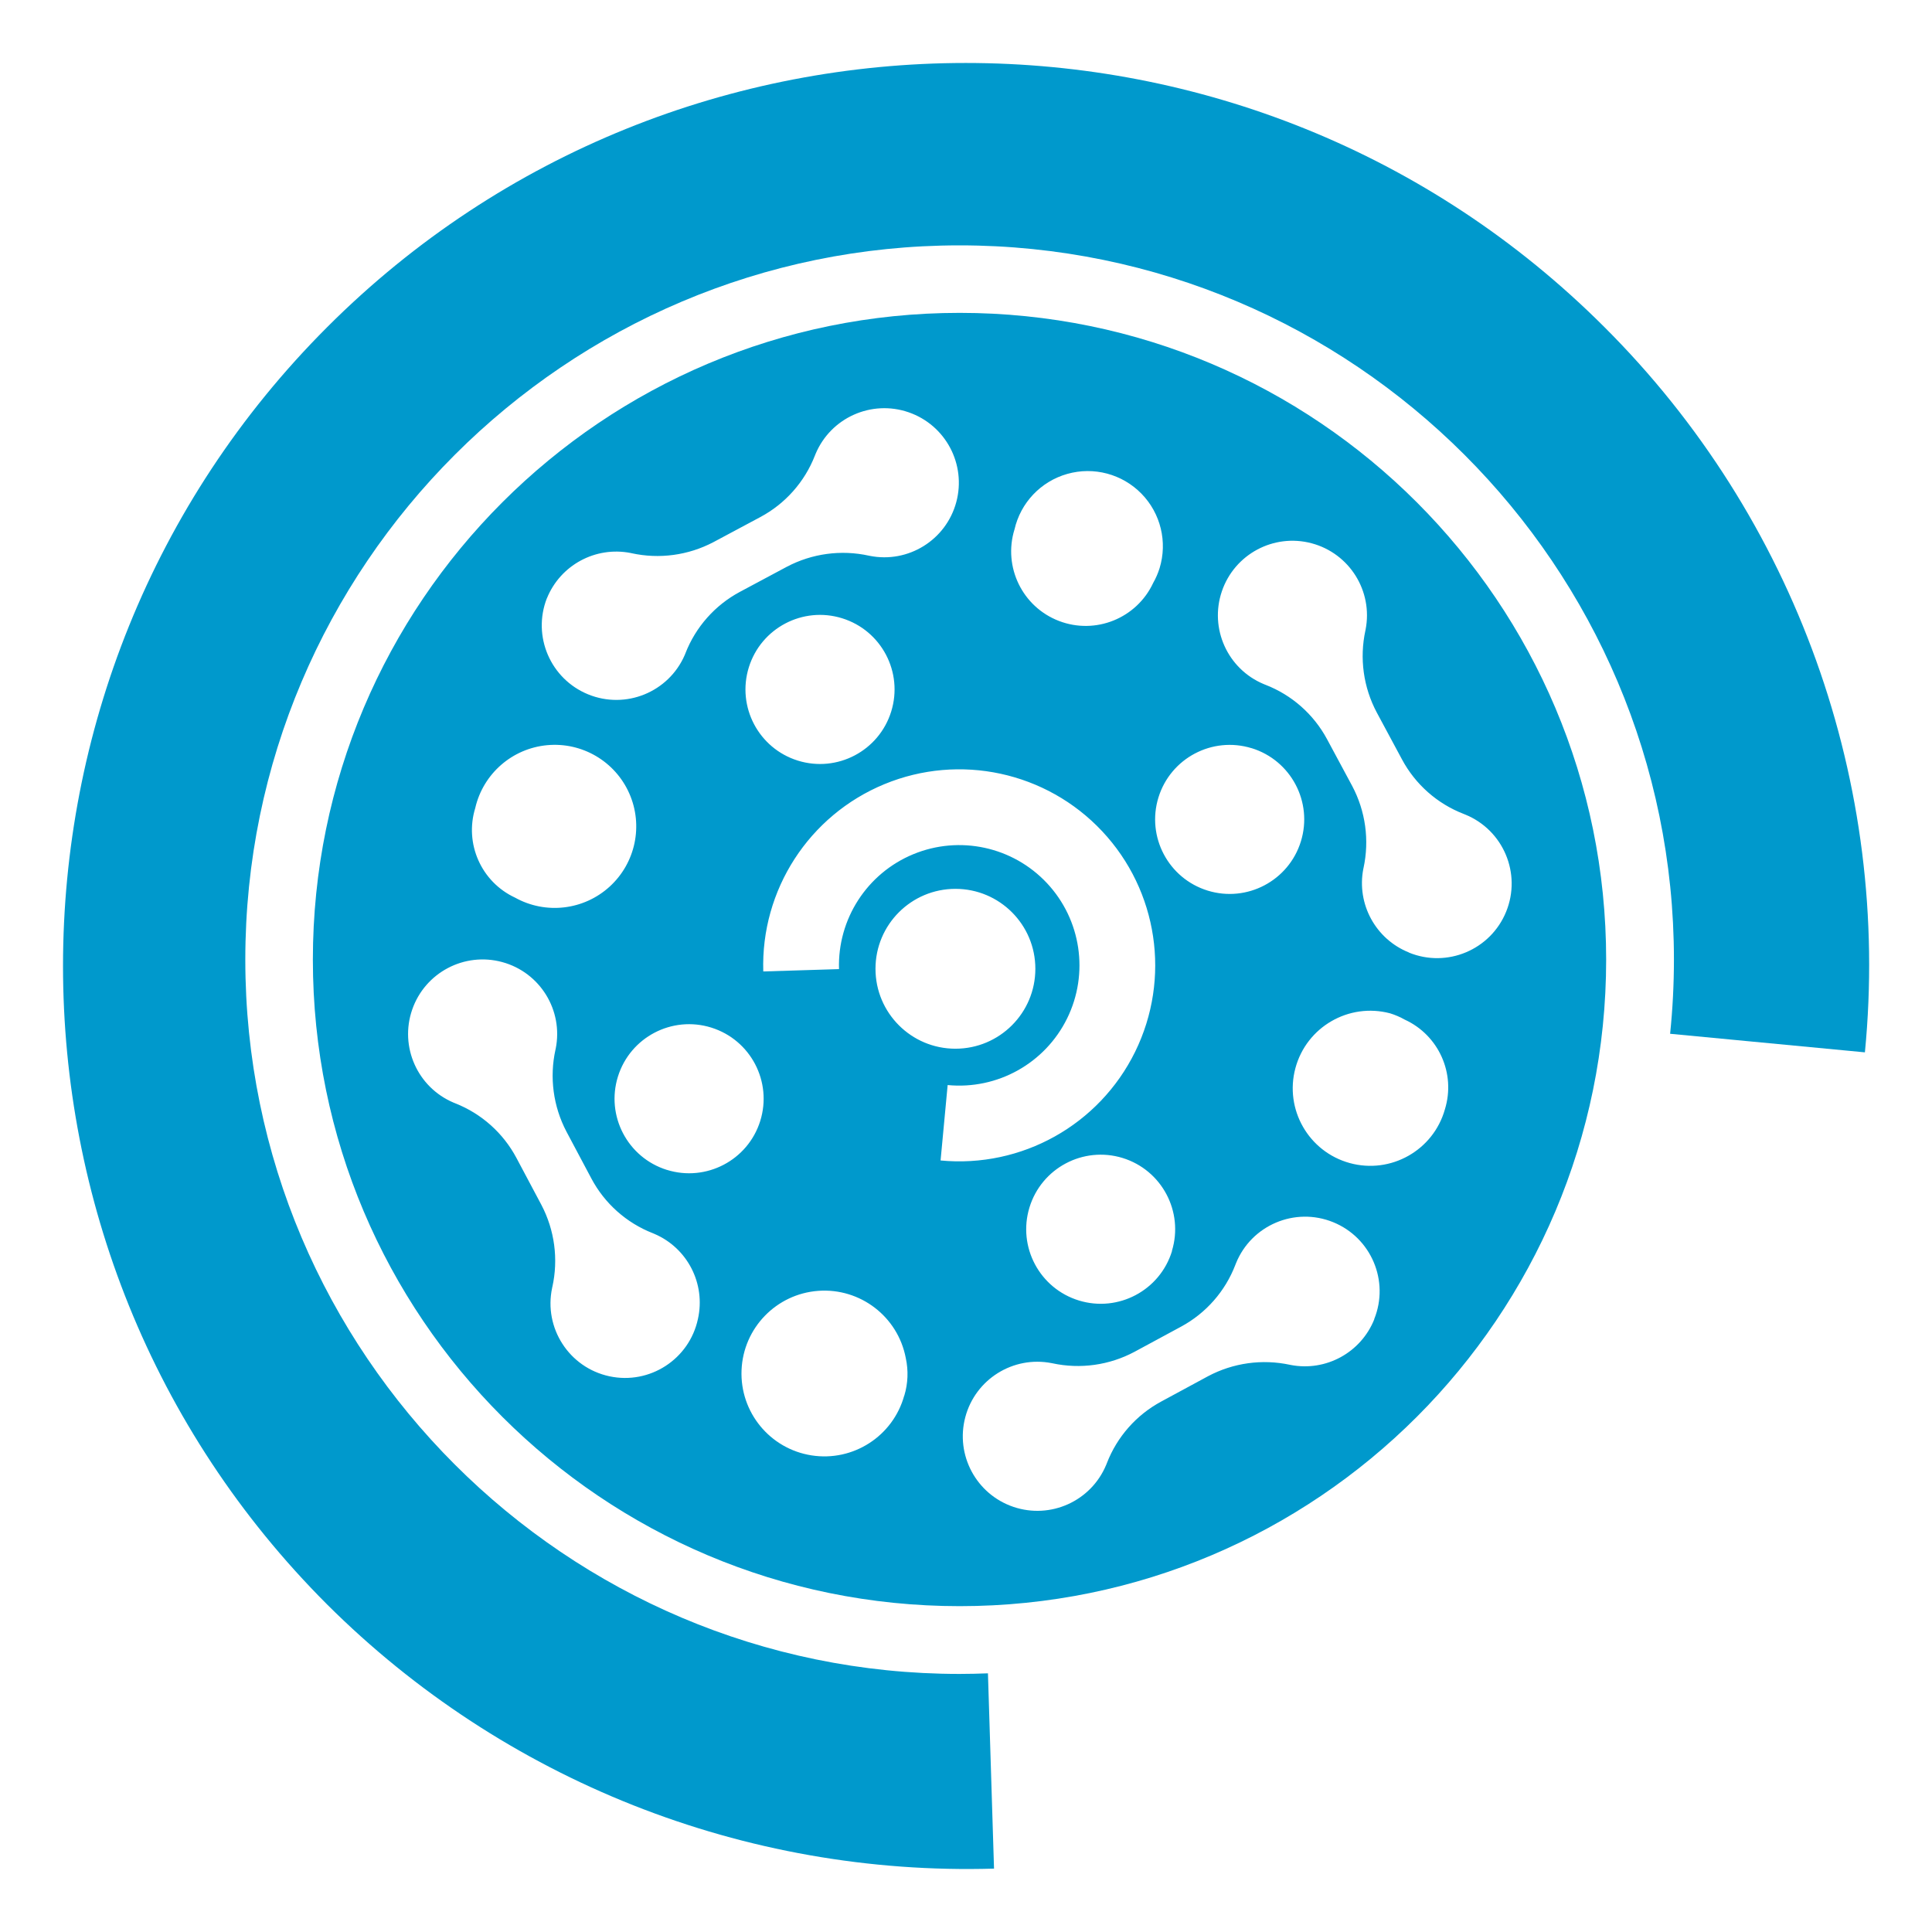
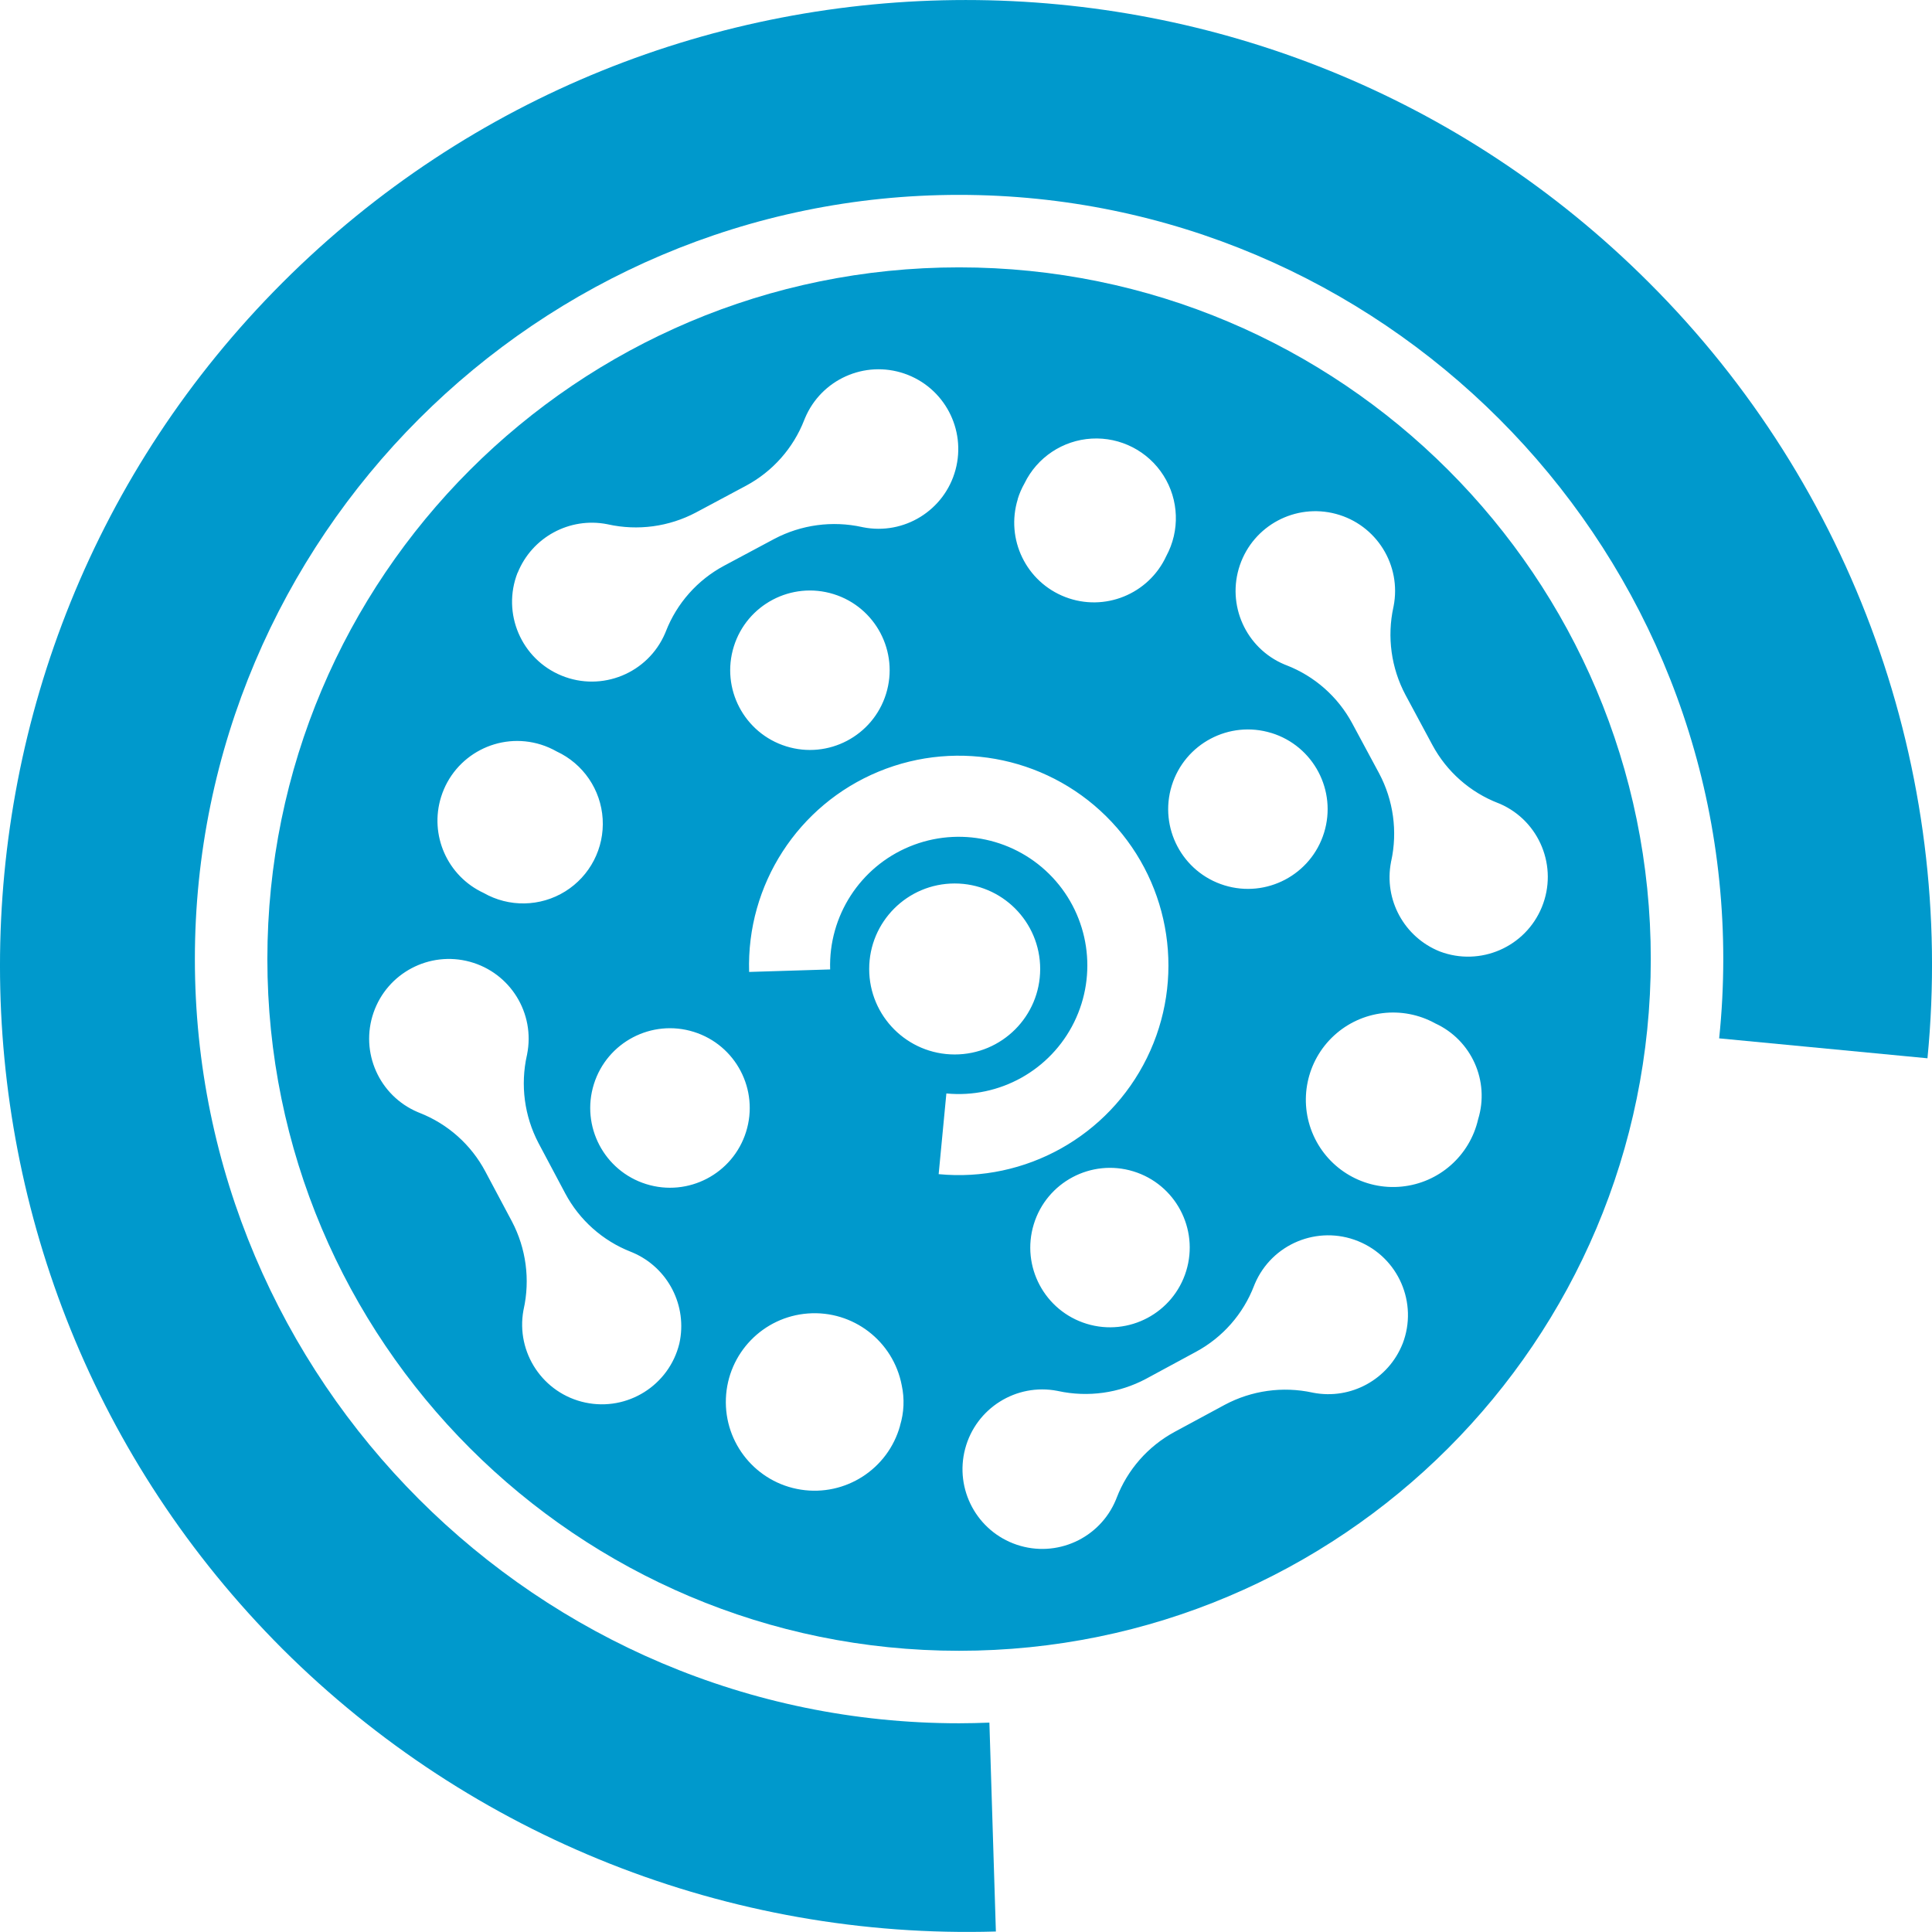
<svg xmlns="http://www.w3.org/2000/svg" id="Capa_1" data-name="Capa 1" viewBox="0 0 708.66 708.66">
-   <path d="M588.52,120C459.34-9.2,249.15-9.2,120,120S-9.21,459.35,120,588.53a332.59,332.59,0,0,0,244.61,96.88l-2.23-71.63c-3.45.13-6.91.22-10.4.22-144.49,0-262-117.55-262-262s117.56-262,262-262S614,207.46,614,352a265.53,265.53,0,0,1-1.4,27.19L684.05,386A330.43,330.43,0,0,0,588.52,120Z" style="fill:#09c" />
-   <path d="M352,114.76C221,114.76,114.76,221,114.76,352S221,589.14,352,589.14,589.14,483,589.14,352,483,114.76,352,114.76Zm20.11,79.48a27.56,27.56,0,1,1,53.22,14.2A27.64,27.64,0,0,1,423,213.8a27.33,27.33,0,0,1-50.9-19.56Zm87,80.19a27.34,27.34,0,1,1-34.19,18.07A27.35,27.35,0,0,1,459.06,274.43ZM200.59,219.5a27.43,27.43,0,0,1,30.73-16.66l.31.07a44.16,44.16,0,0,0,30.07-4.06l17.21-9.2a43.51,43.51,0,0,0,20-22.55c.08-.21.16-.41.25-.62A27.34,27.34,0,1,1,319,203.88l-.3-.06a44.15,44.15,0,0,0-30.07,4.06l-17.21,9.2a43.45,43.45,0,0,0-20,22.54c-.08.21-.16.42-.25.63a27.35,27.35,0,0,1-50.6-20.75ZM326.89,261a27.34,27.34,0,1,1-18-34.22A27.33,27.33,0,0,1,326.89,261Zm-152.55,35.3a29.91,29.91,0,1,1,14.56,32.94A27.35,27.35,0,0,1,174.34,296.33ZM256,483.81a27.34,27.34,0,0,1-53.47-11.44c0-.1,0-.2.07-.31a44.17,44.17,0,0,0-4-30.08l-9.16-17.23A43.46,43.46,0,0,0,167,404.7l-.62-.25a27.34,27.34,0,1,1,37.45-19.78c0,.1-.05.2-.07.3a44.16,44.16,0,0,0,4,30.08l9.16,17.23a43.38,43.38,0,0,0,22.5,20.05l.62.26A27.41,27.41,0,0,1,256,483.81Zm-11.41-54.7a27.34,27.34,0,1,1,34.26-17.92A27.34,27.34,0,0,1,244.62,429.11Zm87.08,82.81a30.4,30.4,0,1,1,.57-13.79A27.33,27.33,0,0,1,331.7,511.92ZM321.13,355.35a29.32,29.32,0,1,1,29.32,29.32A29.32,29.32,0,0,1,321.13,355.35ZM345,425.7,347.6,398a44.11,44.11,0,1,0-39.85-42.53l-27.78.86a71.9,71.9,0,1,1,65,69.33Zm84.9,33.18a27.34,27.34,0,1,1-18.15-34.14A27.35,27.35,0,0,1,429.85,458.88Zm74.2,25a27.42,27.42,0,0,1-30.65,16.79l-.3-.06a44.2,44.2,0,0,0-30.06,4.2l-17.16,9.28A43.46,43.46,0,0,0,406,536.69c-.08.2-.16.41-.25.62a27.34,27.34,0,1,1-20-37.31l.31.06a44.12,44.12,0,0,0,30.05-4.2l17.17-9.28A43.38,43.38,0,0,0,453.11,464c.08-.21.16-.42.25-.63a27.34,27.34,0,0,1,50.69,20.52Zm25.9-77a28.44,28.44,0,1,1-20.11-35.19,27.64,27.64,0,0,1,5.39,2.32A27.33,27.33,0,0,1,530,406.88ZM516.8,349.37a27.42,27.42,0,0,1-16.73-30.69c0-.1.05-.2.07-.3A44.19,44.19,0,0,0,496,288.32l-9.24-17.19a43.45,43.45,0,0,0-22.59-19.95l-.62-.25a27.34,27.34,0,1,1,37.35-20l-.06.3A44.07,44.07,0,0,0,505,261.34l9.24,17.19a43.41,43.41,0,0,0,22.59,20l.62.25a27.34,27.34,0,0,1-20.63,50.64Z" style="fill:#09c" />
+   <path d="M604.84,103.65c-138.18-138.19-363-138.19-501.2,0s-138.18,363,0,501.2A355.73,355.73,0,0,0,365.29,708.48l-2.38-76.62c-3.69.14-7.4.24-11.12.24-154.57,0-280.31-125.75-280.31-280.31S197.22,71.48,351.79,71.48,632.1,197.22,632.1,351.79a282.22,282.22,0,0,1-1.51,29.08L707,388.18A353.43,353.43,0,0,0,604.84,103.65Z" style="fill:#09c" />
+   <path d="M351.79,98.07c-140.13,0-253.72,113.59-253.72,253.72S211.66,605.51,351.79,605.51s253.72-113.6,253.72-253.72S491.91,98.07,351.79,98.07Zm21.5,85a29.12,29.12,0,0,1,2.49-5.76,29.23,29.23,0,1,1,52,26.68,29.23,29.23,0,0,1-54.45-20.92Zm93.07,85.79a29.24,29.24,0,1,1-36.57,19.33A29.25,29.25,0,0,1,466.36,268.87ZM189.88,210.1a29.35,29.35,0,0,1,32.87-17.82l.32.07A47.14,47.14,0,0,0,255.24,188l18.41-9.84A46.44,46.44,0,0,0,295,154.05l.27-.66a29.25,29.25,0,1,1,21.25,40l-.32-.07a47.25,47.25,0,0,0-32.17,4.34l-18.41,9.84a46.44,46.44,0,0,0-21.39,24.12l-.27.66a29.25,29.25,0,0,1-54.12-22.19ZM325,254.53a29.24,29.24,0,1,1-19.24-36.61A29.24,29.24,0,0,1,325,254.53ZM161.8,292.29a29.24,29.24,0,0,1,36.65-19.16,29.75,29.75,0,0,1,5.73,2.5,29.23,29.23,0,1,1-26.81,51.89A29.22,29.22,0,0,1,161.8,292.29Zm87.38,200.54A29.25,29.25,0,0,1,192,480.6c0-.11.05-.22.07-.33a47.22,47.22,0,0,0-4.26-32.18L178,429.66a46.49,46.49,0,0,0-24.07-21.45q-.33-.12-.66-.27a29.25,29.25,0,1,1,40.06-21.16c0,.11,0,.22-.07.33a47.18,47.18,0,0,0,4.26,32.17l9.8,18.44a46.43,46.43,0,0,0,24.07,21.44l.66.27A29.34,29.34,0,0,1,249.18,492.83ZM237,434.32a29.25,29.25,0,1,1,36.66-19.16A29.25,29.25,0,0,1,237,434.32Zm93.16,88.59a32.55,32.55,0,1,1,.6-14.76A29.25,29.25,0,0,1,330.13,522.91ZM318.82,355.43a31.36,31.36,0,1,1,31.35,31.35A31.36,31.36,0,0,1,318.82,355.43Zm25.48,75.25,2.83-29.6a47.18,47.18,0,1,0-42.63-45.49l-29.72.92a76.92,76.92,0,1,1,69.52,74.17Zm90.81,35.49a29.24,29.24,0,1,1-19.41-36.52A29.25,29.25,0,0,1,435.11,466.17Zm79.37,26.69a29.32,29.32,0,0,1-32.78,18l-.33-.07a47.16,47.16,0,0,0-32.14,4.5l-18.37,9.92a46.47,46.47,0,0,0-21.28,24.22c-.08.22-.17.44-.26.66a29.25,29.25,0,1,1-21.44-39.91l.33.07a47.21,47.21,0,0,0,32.14-4.49l18.36-9.93A46.41,46.41,0,0,0,460,471.59l.27-.67a29.25,29.25,0,0,1,54.22,21.94Zm27.7-82.32a32,32,0,1,1-15.73-35.16A29.23,29.23,0,0,1,542.18,410.54ZM528.12,349a29.32,29.32,0,0,1-17.89-32.82c0-.11,0-.22.07-.33a47.16,47.16,0,0,0-4.42-32.15L496,265.33A46.46,46.46,0,0,0,471.84,244l-.67-.26a29.25,29.25,0,1,1,40-21.35c0,.11-.05.22-.07.33a47.16,47.16,0,0,0,4.42,32.15l9.88,18.39a46.44,46.44,0,0,0,24.17,21.34l.66.26A29.25,29.25,0,0,1,528.12,349Z" style="fill:#09c" />
</svg>
